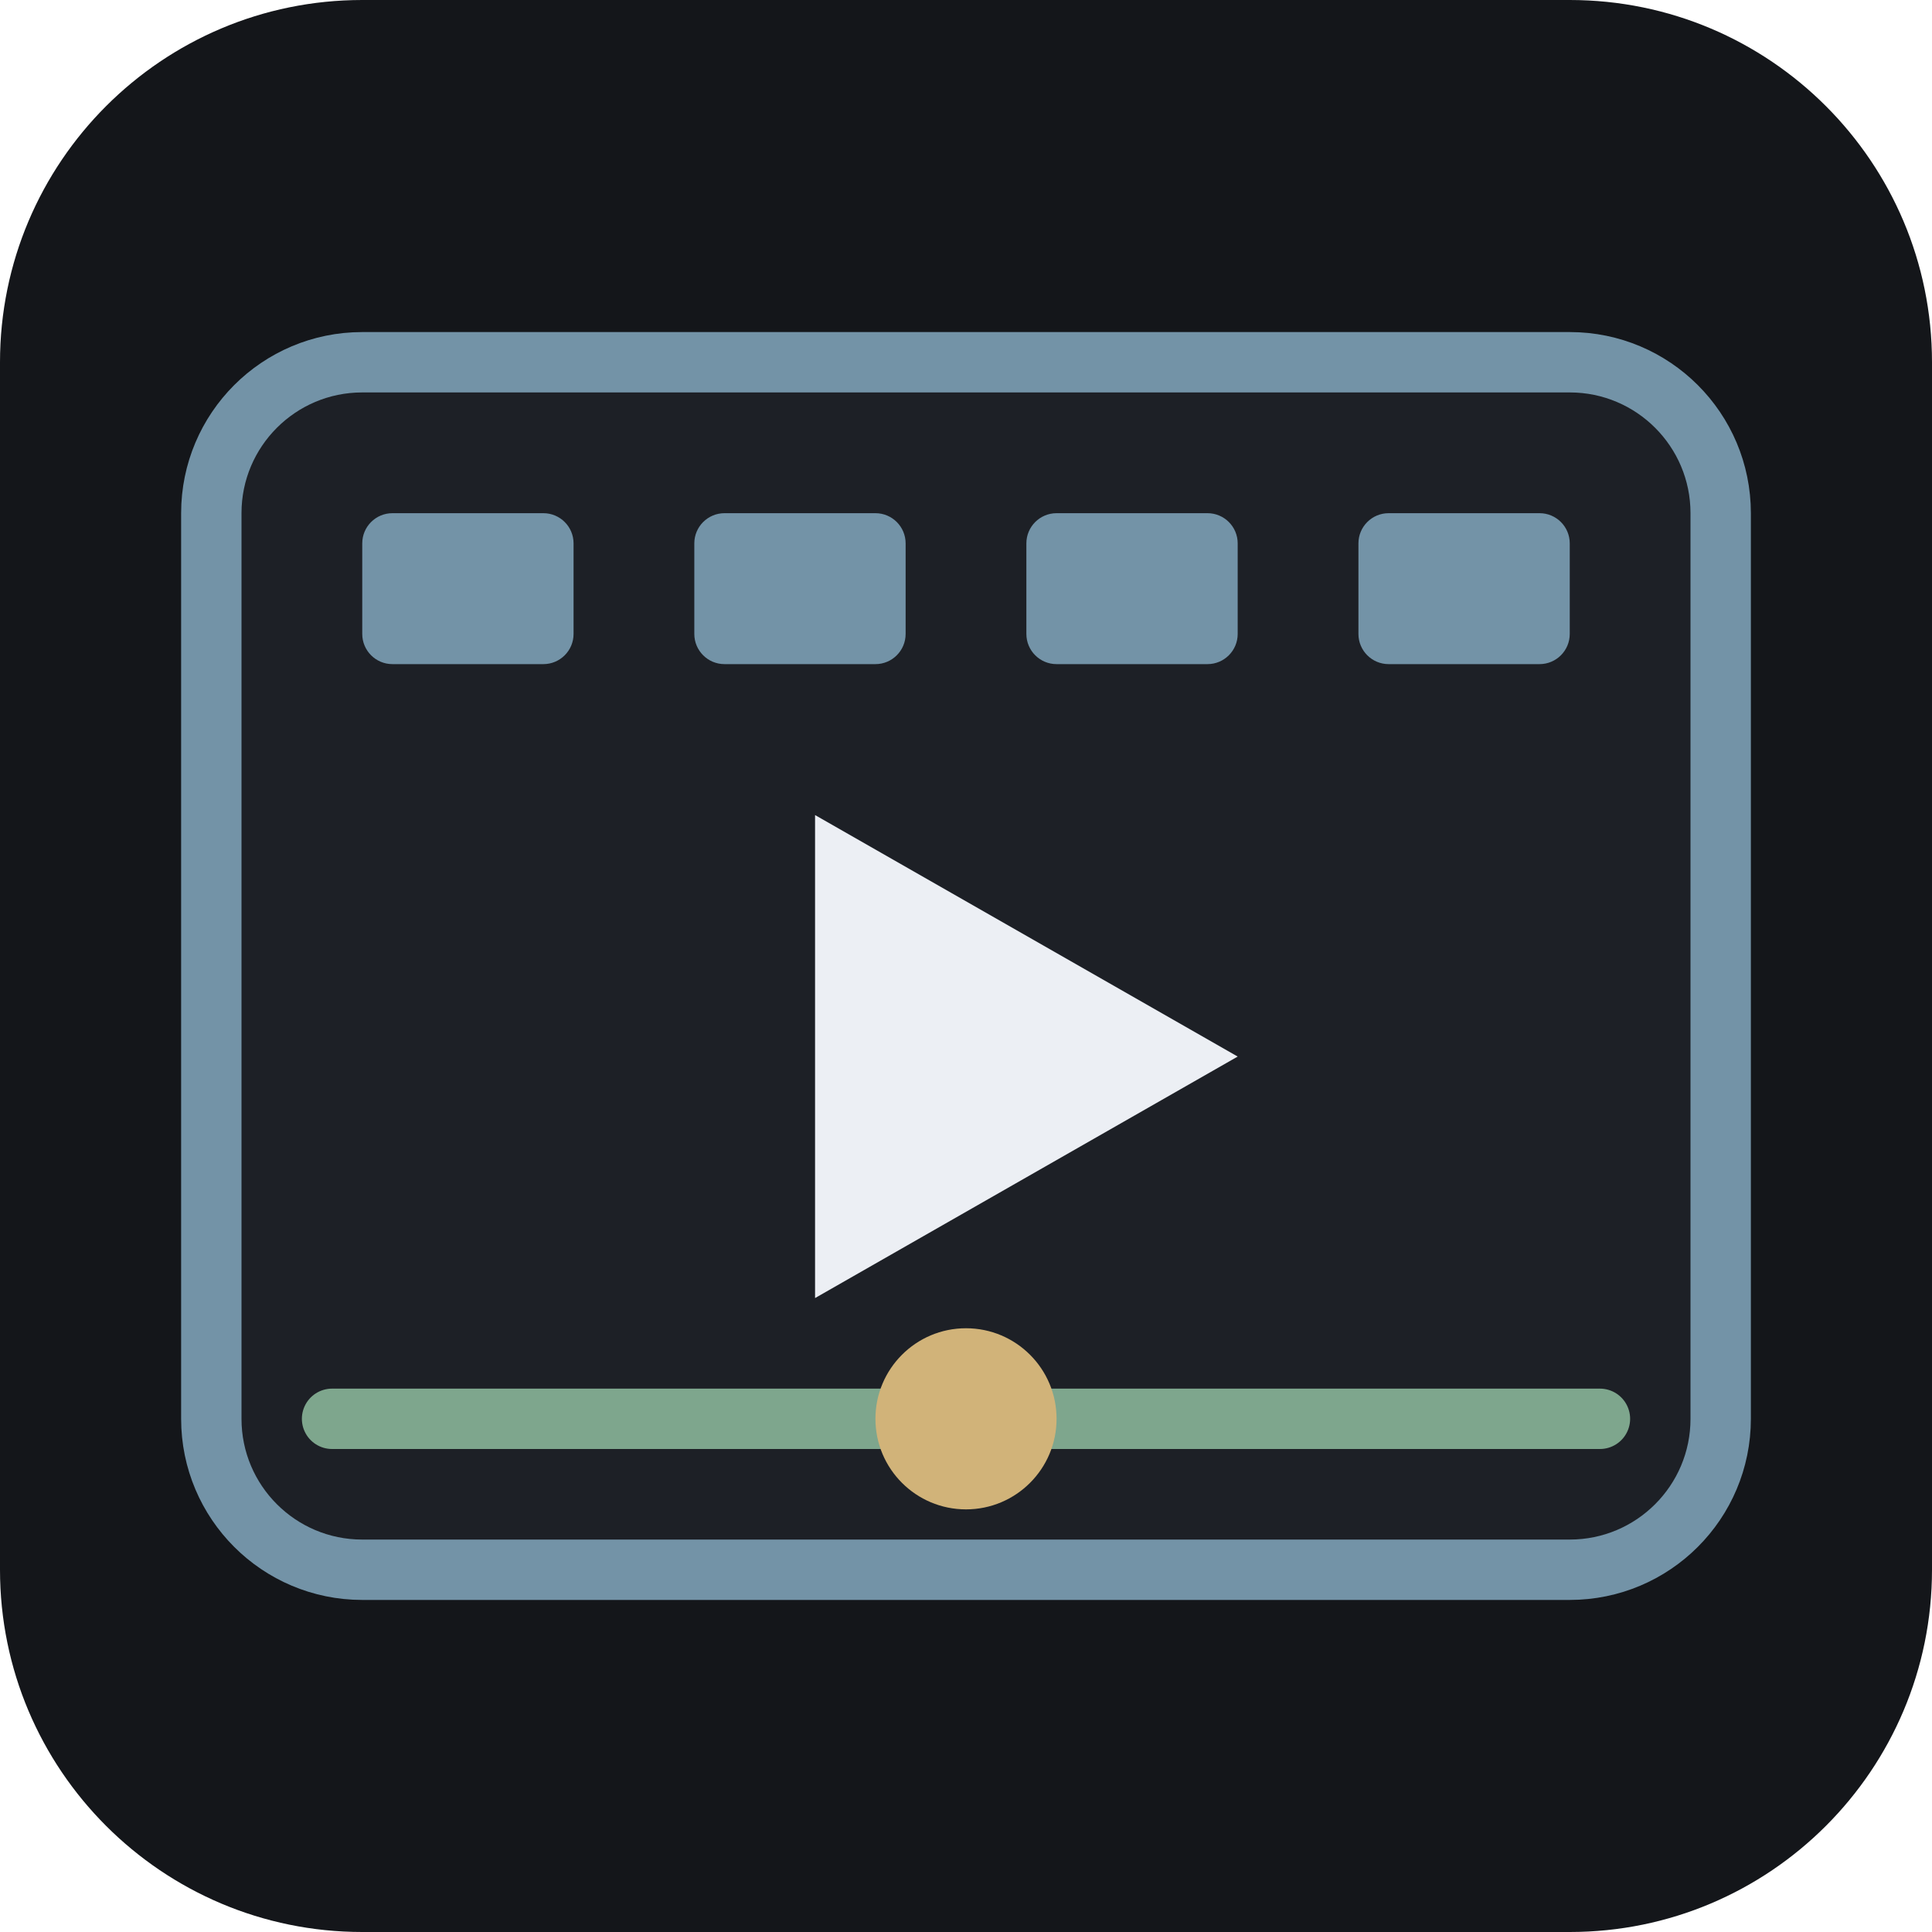
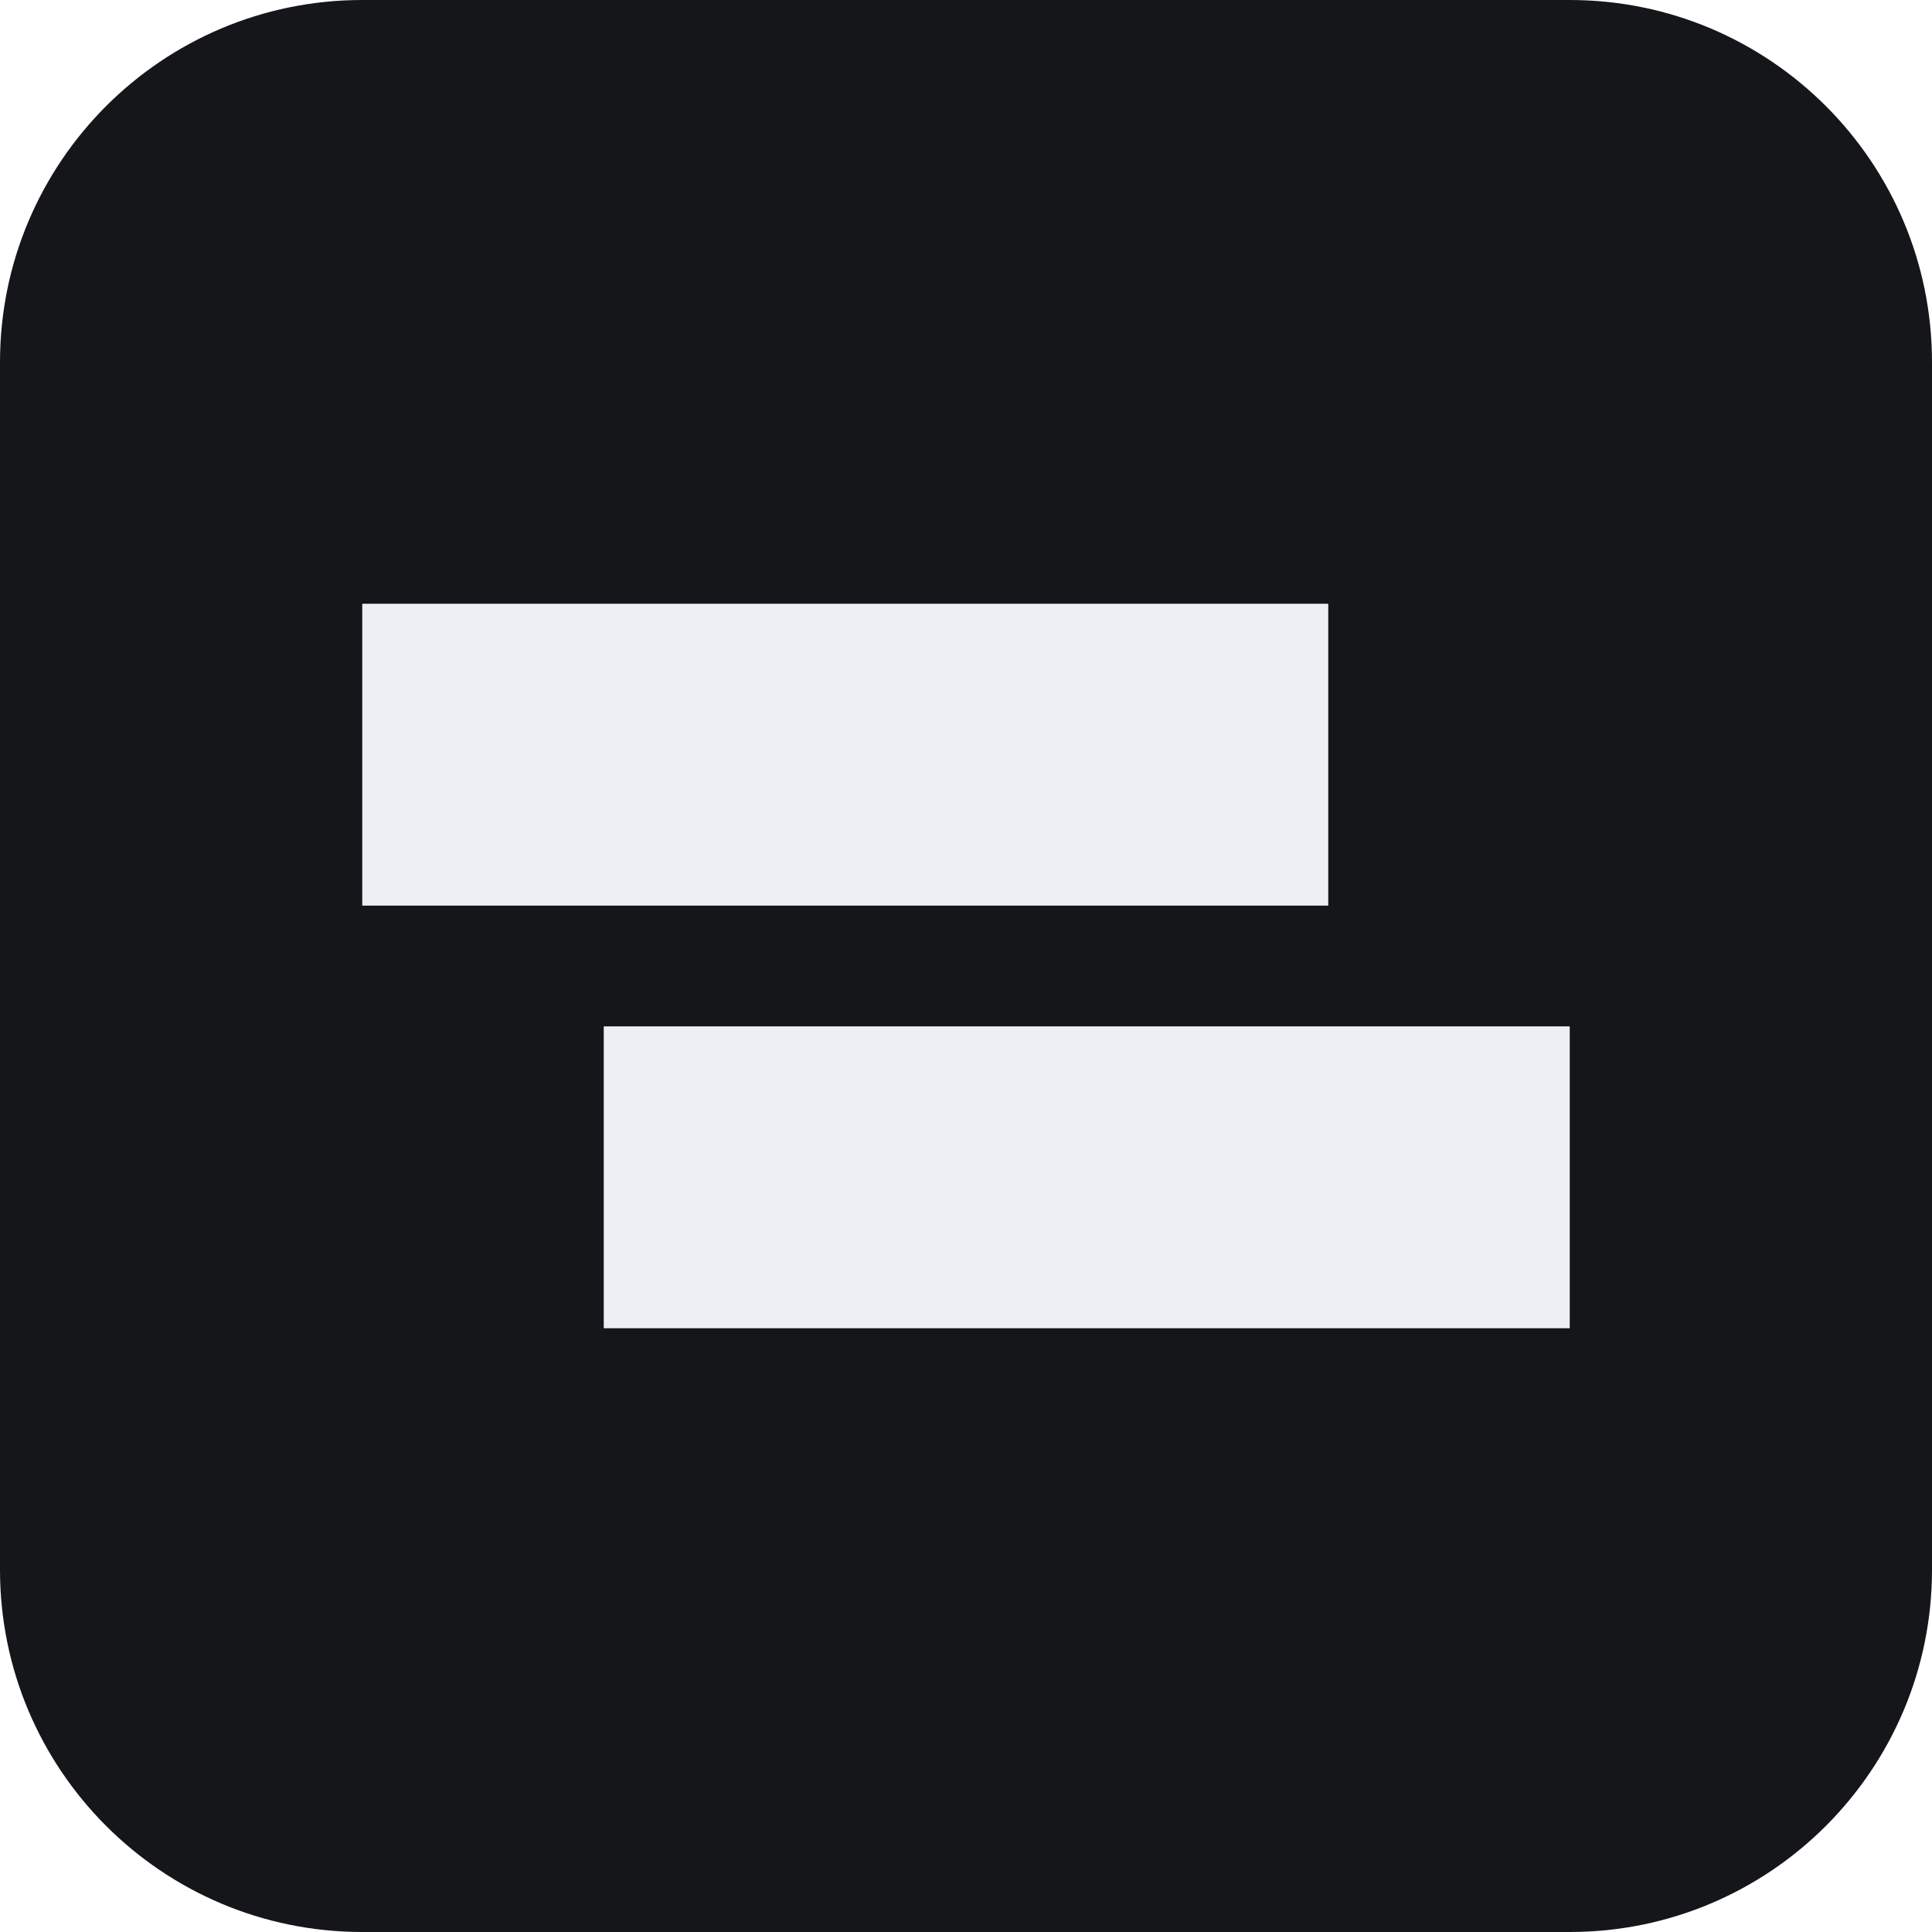
<svg xmlns="http://www.w3.org/2000/svg" viewBox="0 0 128 128">
  <rect width="128" height="128" rx="24" fill="#14161a" />
-   <rect x="14" y="24" width="100" height="80" rx="10" fill="#1d2026" stroke="#7393a7" stroke-width="4" />
-   <rect x="24" y="34" width="14" height="10" rx="2" fill="#7393a7" />
-   <rect x="46" y="34" width="14" height="10" rx="2" fill="#7393a7" />
-   <rect x="68" y="34" width="14" height="10" rx="2" fill="#7393a7" />
-   <rect x="90" y="34" width="14" height="10" rx="2" fill="#7393a7" />
-   <polygon points="54,54 54,86 82,70" fill="#eceff4" />
-   <line x1="22" y1="94" x2="106" y2="94" stroke="#7ea68d" stroke-width="4" stroke-linecap="round" />
-   <circle cx="64" cy="94" r="6" fill="#d1b379" />
+   <rect x="24" y="40" width="64" height="20" fill="#eceff4" />
+   <rect x="40" y="68" width="64" height="20" fill="#eceff4" />
</svg>
